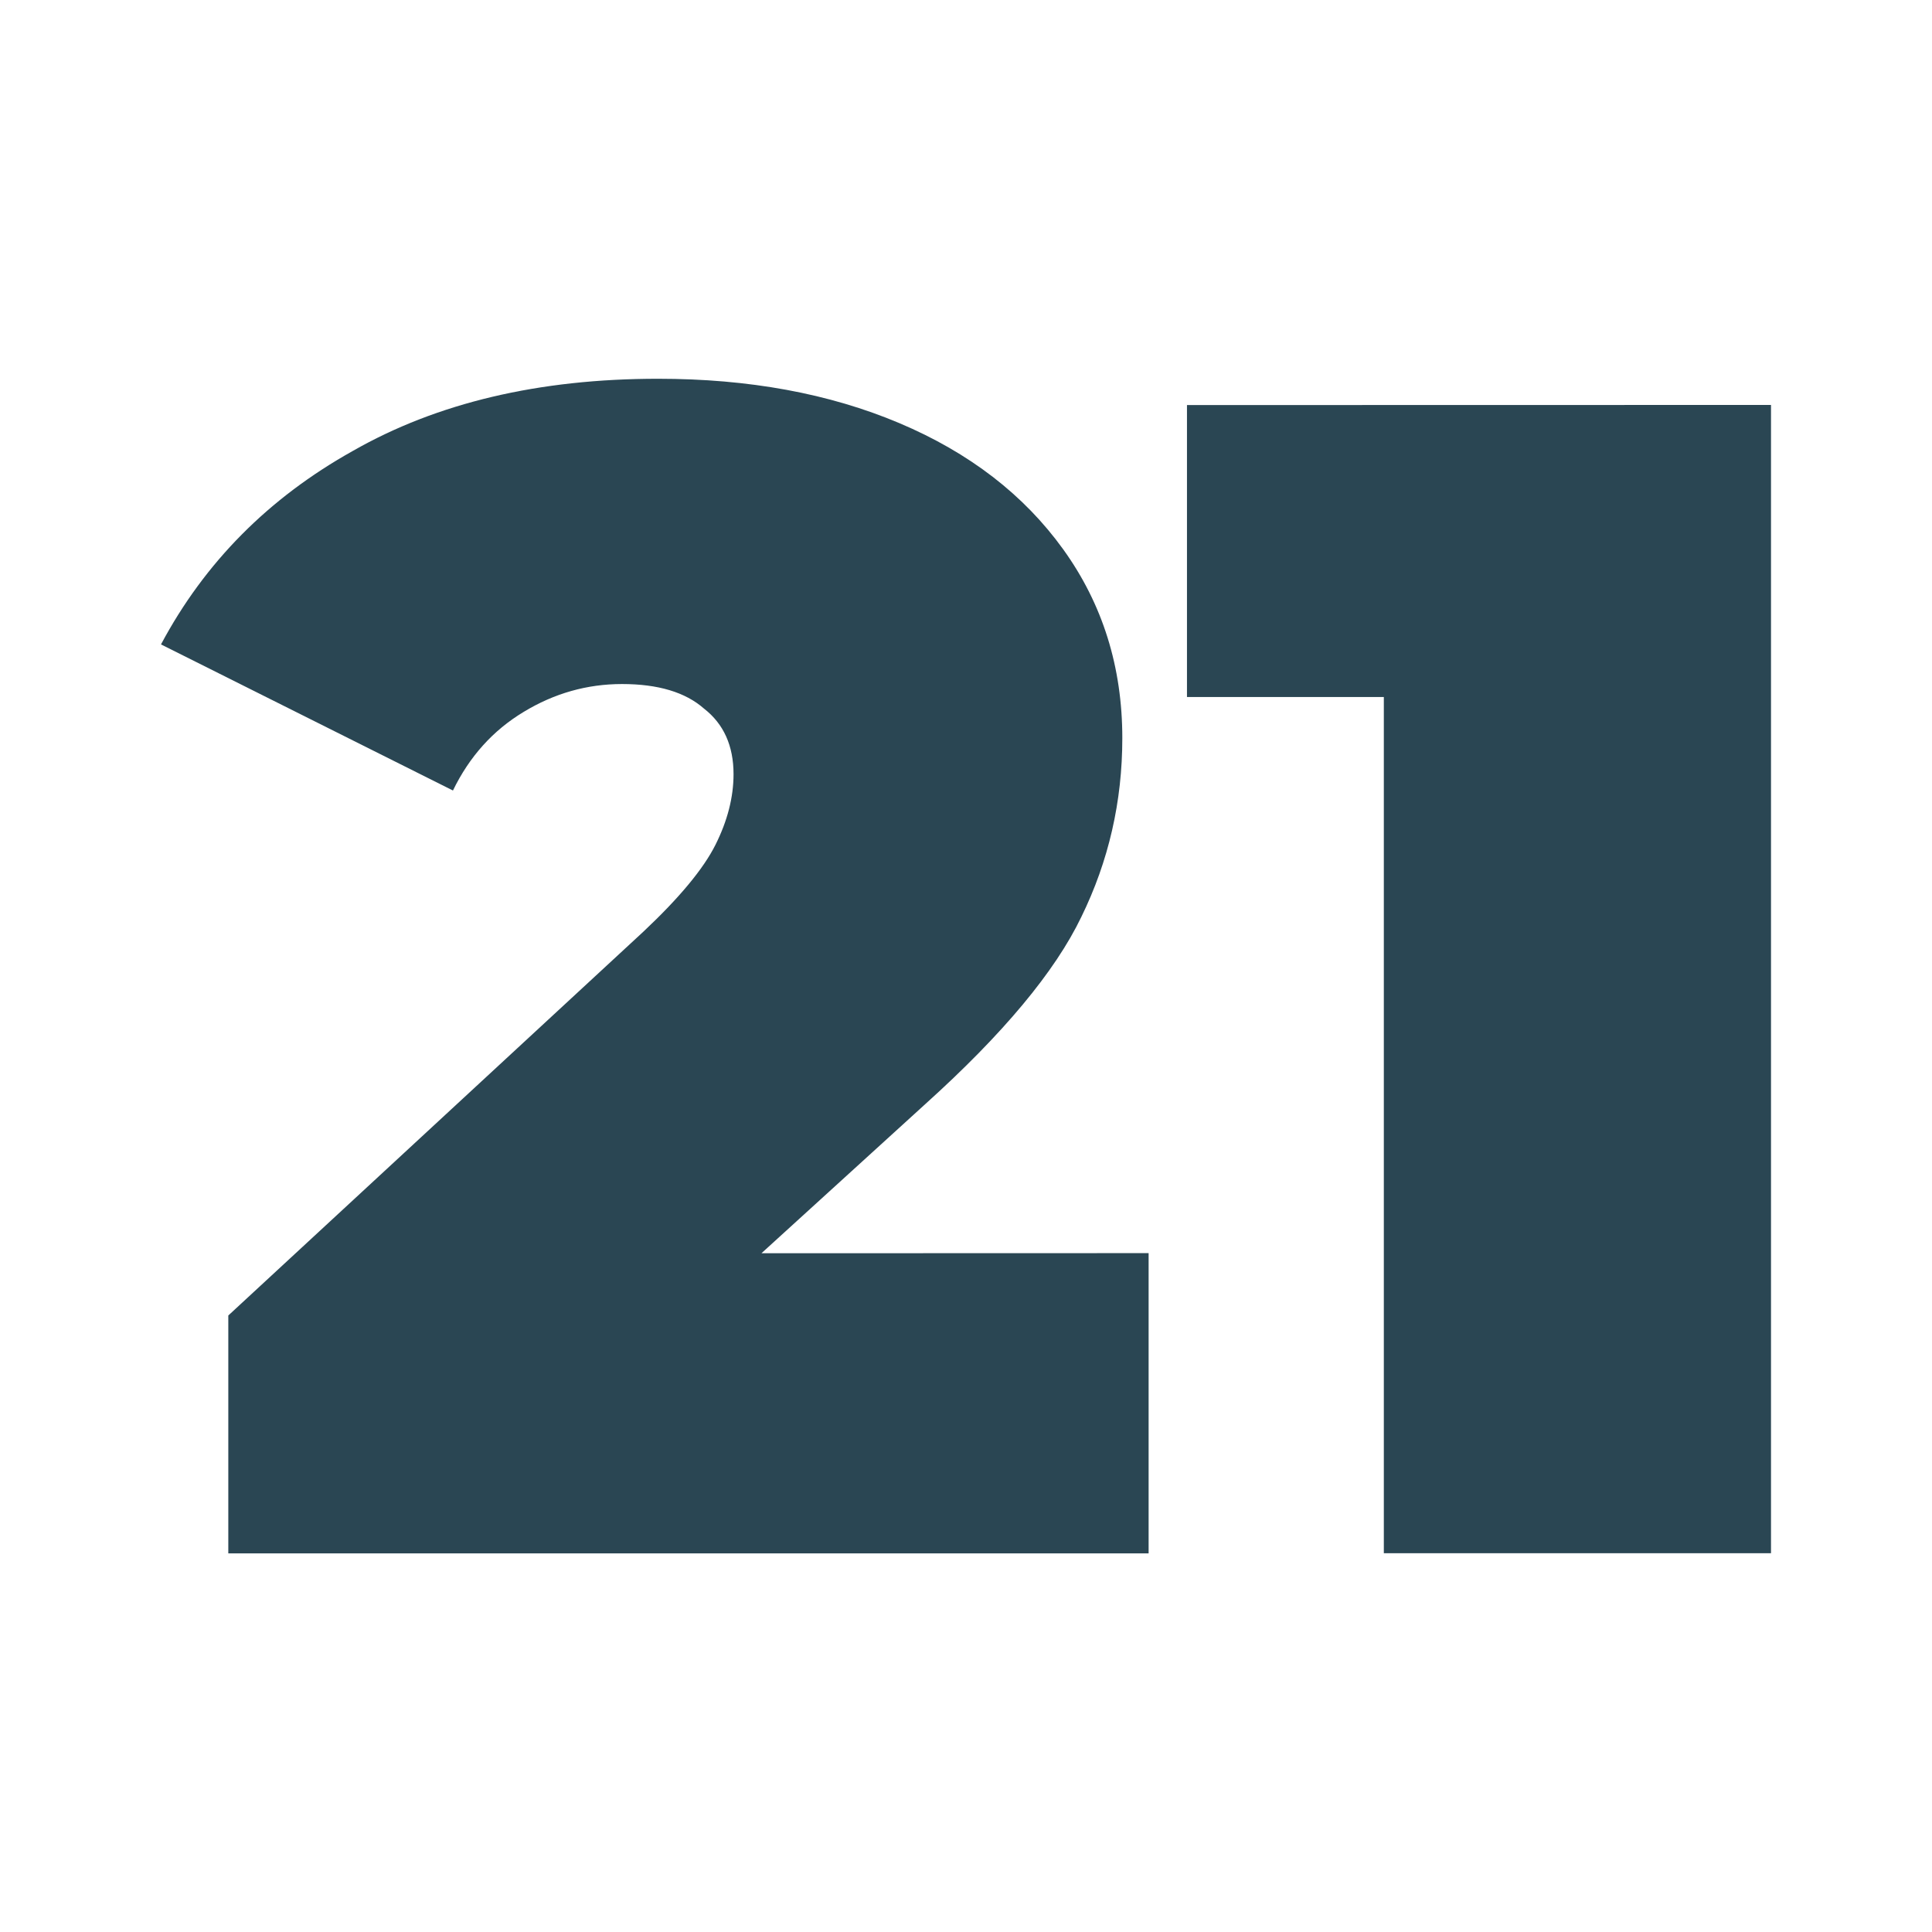
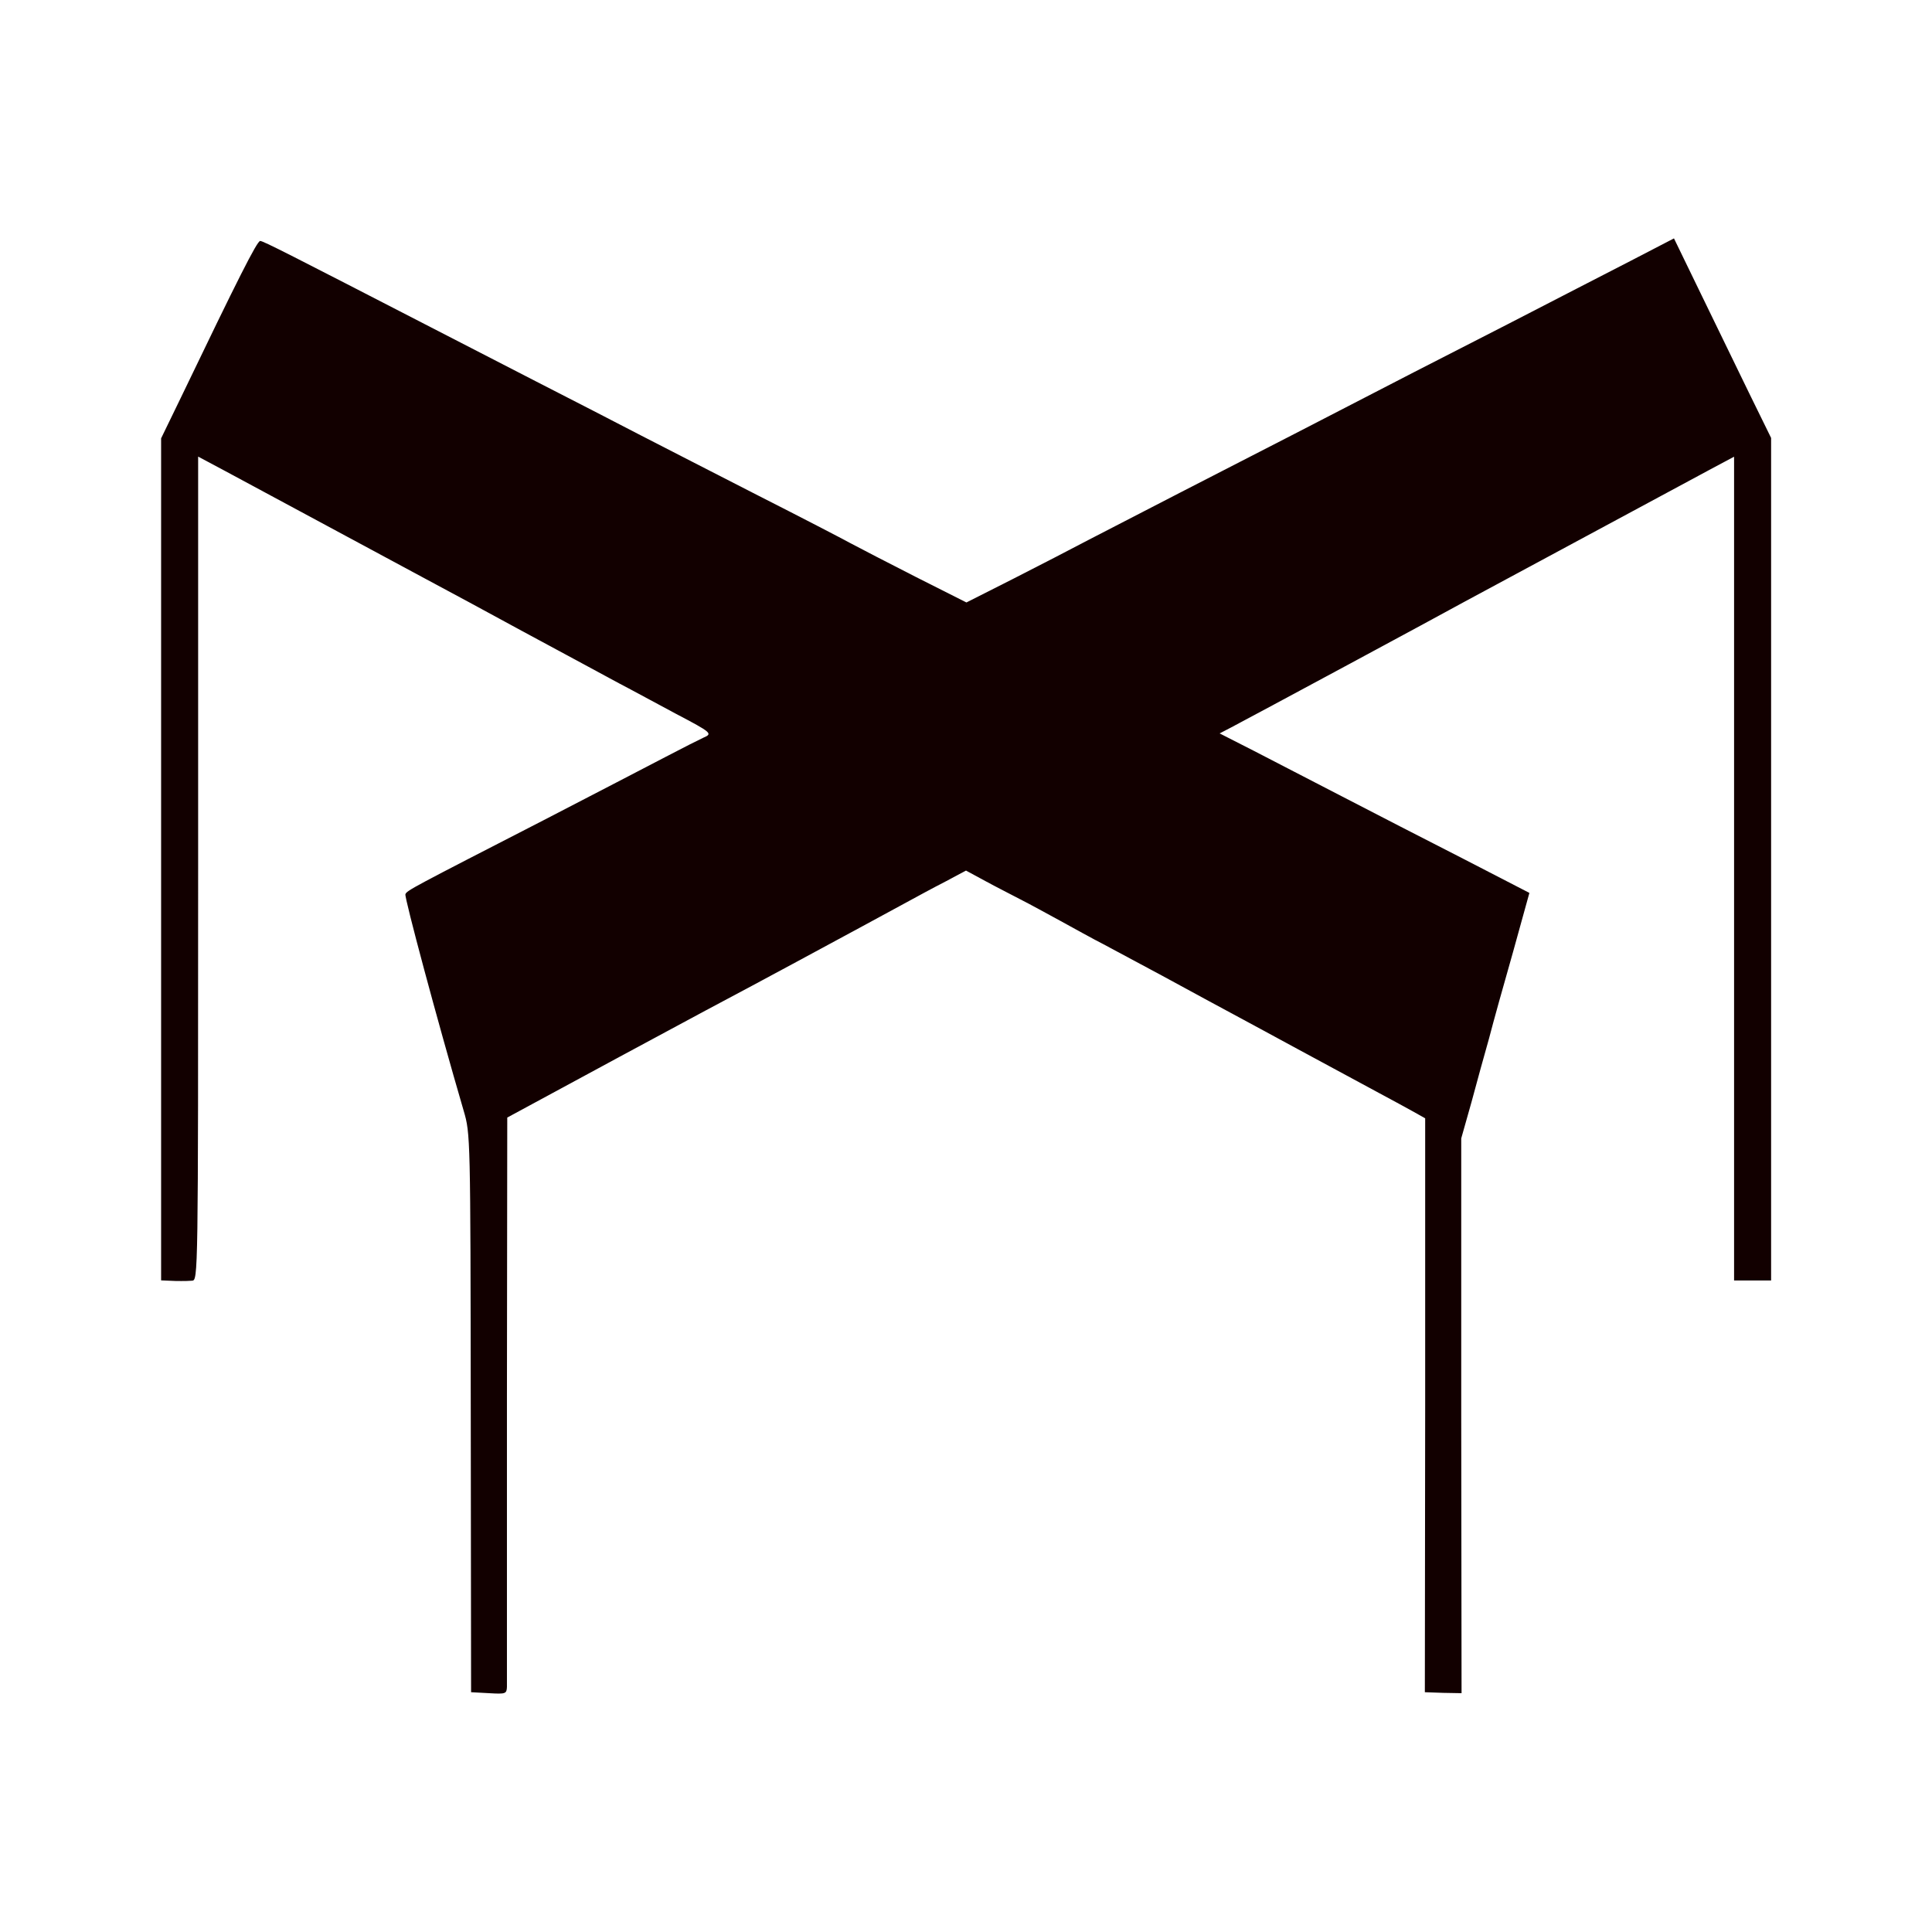
- <svg xmlns="http://www.w3.org/2000/svg" width="24" height="24" viewBox="0 0 24 24" version="1.1" id="svg6">
-   <defs id="defs10" />
-   <path d="M0 0h24v24H0z" fill="none" id="path2" />
-   <g id="g816" transform="matrix(1.426738,0,0,1.426738,-5.120861,-5.120863)">
-     <path id="path1475" style="font-style:normal;font-variant:normal;font-weight:normal;font-stretch:normal;font-size:21.425px;line-height:1.25;font-family:'Montserrat Black';-inkscape-font-specification:'Montserrat Black, ';text-align:center;letter-spacing:0px;word-spacing:0px;text-anchor:middle;fill:#294552;fill-opacity:0.992;stroke:none;stroke-width:0.383" d="m 13.59,14.5 v 2.614 H 5.577 v -2.071 l 3.614,-3.342 q 0.471,-0.443 0.628,-0.757 0.157,-0.314 0.157,-0.614 0,-0.371 -0.257,-0.571 -0.243,-0.214 -0.714,-0.214 -0.457,0 -0.857,0.243 Q 7.748,10.029 7.533,10.472 L 4.991,9.2 Q 5.562,8.129 6.662,7.515 7.762,6.887 9.319,6.887 q 1.186,0 2.1,0.386 0.914,0.386 1.428,1.1 0.514,0.714 0.514,1.643 0,0.828 -0.357,1.557 -0.343,0.714 -1.357,1.628 l -1.428,1.3 z" />
-     <path id="path1477" style="font-style:normal;font-variant:normal;font-weight:normal;font-stretch:normal;font-size:21.425px;line-height:1.25;font-family:'Montserrat Black';-inkscape-font-specification:'Montserrat Black, ';text-align:center;letter-spacing:0px;word-spacing:0px;text-anchor:middle;fill:#294552;fill-opacity:0.992;stroke:none;stroke-width:0.383" d="M 19.009,7.115 V 17.113 H 15.638 V 9.658 H 13.924 v -2.542 z" />
-   </g>
+ <svg xmlns="http://www.w3.org/2000/svg" version="1" width="24" height="24" viewBox="0 0 18 18" id="svg4">
+   <defs id="defs8" />
+   <path d="m 15.193,2.43 c -0.221,0.115 -0.739,0.379 -1.149,0.592 -0.716,0.365 -0.943,0.483 -1.983,1.02 -0.253,0.129 -0.73,0.376 -1.063,0.546 -0.33,0.17 -0.718,0.371 -0.862,0.445 -0.141,0.075 -0.454,0.236 -0.695,0.359 l -0.437,0.221 -0.468,-0.236 c -0.259,-0.132 -0.532,-0.273 -0.612,-0.316 -0.078,-0.043 -0.466,-0.244 -0.862,-0.445 -0.394,-0.201 -0.885,-0.454 -1.092,-0.56 -0.204,-0.106 -0.644,-0.333 -0.977,-0.503 -0.33,-0.17 -0.77,-0.397 -0.977,-0.503 -1.322,-0.681 -1.563,-0.805 -1.592,-0.805 -0.029,0 -0.207,0.353 -0.739,1.46 l -0.184,0.379 v 7.845 l 0.072,0.003 c 0.04,0.003 0.092,0.003 0.115,0.003 0.023,0 0.069,0 0.101,-0.003 0.057,-0.003 0.057,-0.023 0.057,-3.839 v -3.839 l 0.253,0.135 c 0.287,0.155 0.397,0.213 1.126,0.606 0.293,0.158 0.629,0.339 0.747,0.402 0.118,0.063 0.299,0.161 0.402,0.216 0.187,0.103 0.733,0.397 1.106,0.598 0.112,0.06 0.279,0.152 0.374,0.201 0.095,0.052 0.296,0.158 0.445,0.239 0.333,0.175 0.342,0.184 0.256,0.221 -0.037,0.017 -0.198,0.098 -0.356,0.181 -0.158,0.083 -0.67,0.348 -1.135,0.589 -1.218,0.626 -1.276,0.655 -1.287,0.69 -0.009,0.032 0.293,1.161 0.543,2.017 0.063,0.216 0.063,0.23 0.066,2.816 l 0.003,2.601 0.167,0.009 c 0.155,0.009 0.164,0.006 0.167,-0.058 v -2.687 l 0.003,-2.618 1.052,-0.569 c 0.58,-0.313 1.132,-0.609 1.227,-0.658 0.095,-0.052 0.264,-0.141 0.374,-0.201 0.486,-0.261 0.902,-0.488 1.063,-0.575 0.095,-0.052 0.259,-0.141 0.365,-0.195 l 0.193,-0.103 0.181,0.098 c 0.101,0.055 0.247,0.129 0.325,0.17 0.08,0.04 0.247,0.132 0.374,0.201 0.126,0.069 0.307,0.17 0.402,0.218 0.506,0.27 0.632,0.339 0.948,0.511 0.19,0.103 0.422,0.227 0.517,0.279 0.095,0.052 0.25,0.135 0.345,0.187 0.181,0.098 0.405,0.218 0.761,0.411 0.118,0.063 0.261,0.141 0.322,0.175 l 0.103,0.058 v 2.675 l -0.003,2.672 0.172,0.006 0.17,0.003 -0.003,-2.583 v -2.586 l 0.095,-0.336 c 0.049,-0.184 0.124,-0.454 0.164,-0.595 0.037,-0.144 0.138,-0.506 0.224,-0.807 l 0.152,-0.549 -0.618,-0.319 c -0.342,-0.175 -0.848,-0.434 -1.124,-0.578 -0.276,-0.144 -0.647,-0.333 -0.822,-0.425 l -0.322,-0.164 0.106,-0.055 c 0.23,-0.121 1.937,-1.04 2.172,-1.17 0.129,-0.069 1.67,-0.899 2.279,-1.227 l 0.236,-0.126 v 7.675 h 0.345 V 4.08 l -0.207,-0.422 c -0.112,-0.23 -0.316,-0.649 -0.451,-0.928 l -0.247,-0.509 z" id="path2" style="stroke-width:0.029;fill:#120000;fill-opacity:1" />
</svg>
